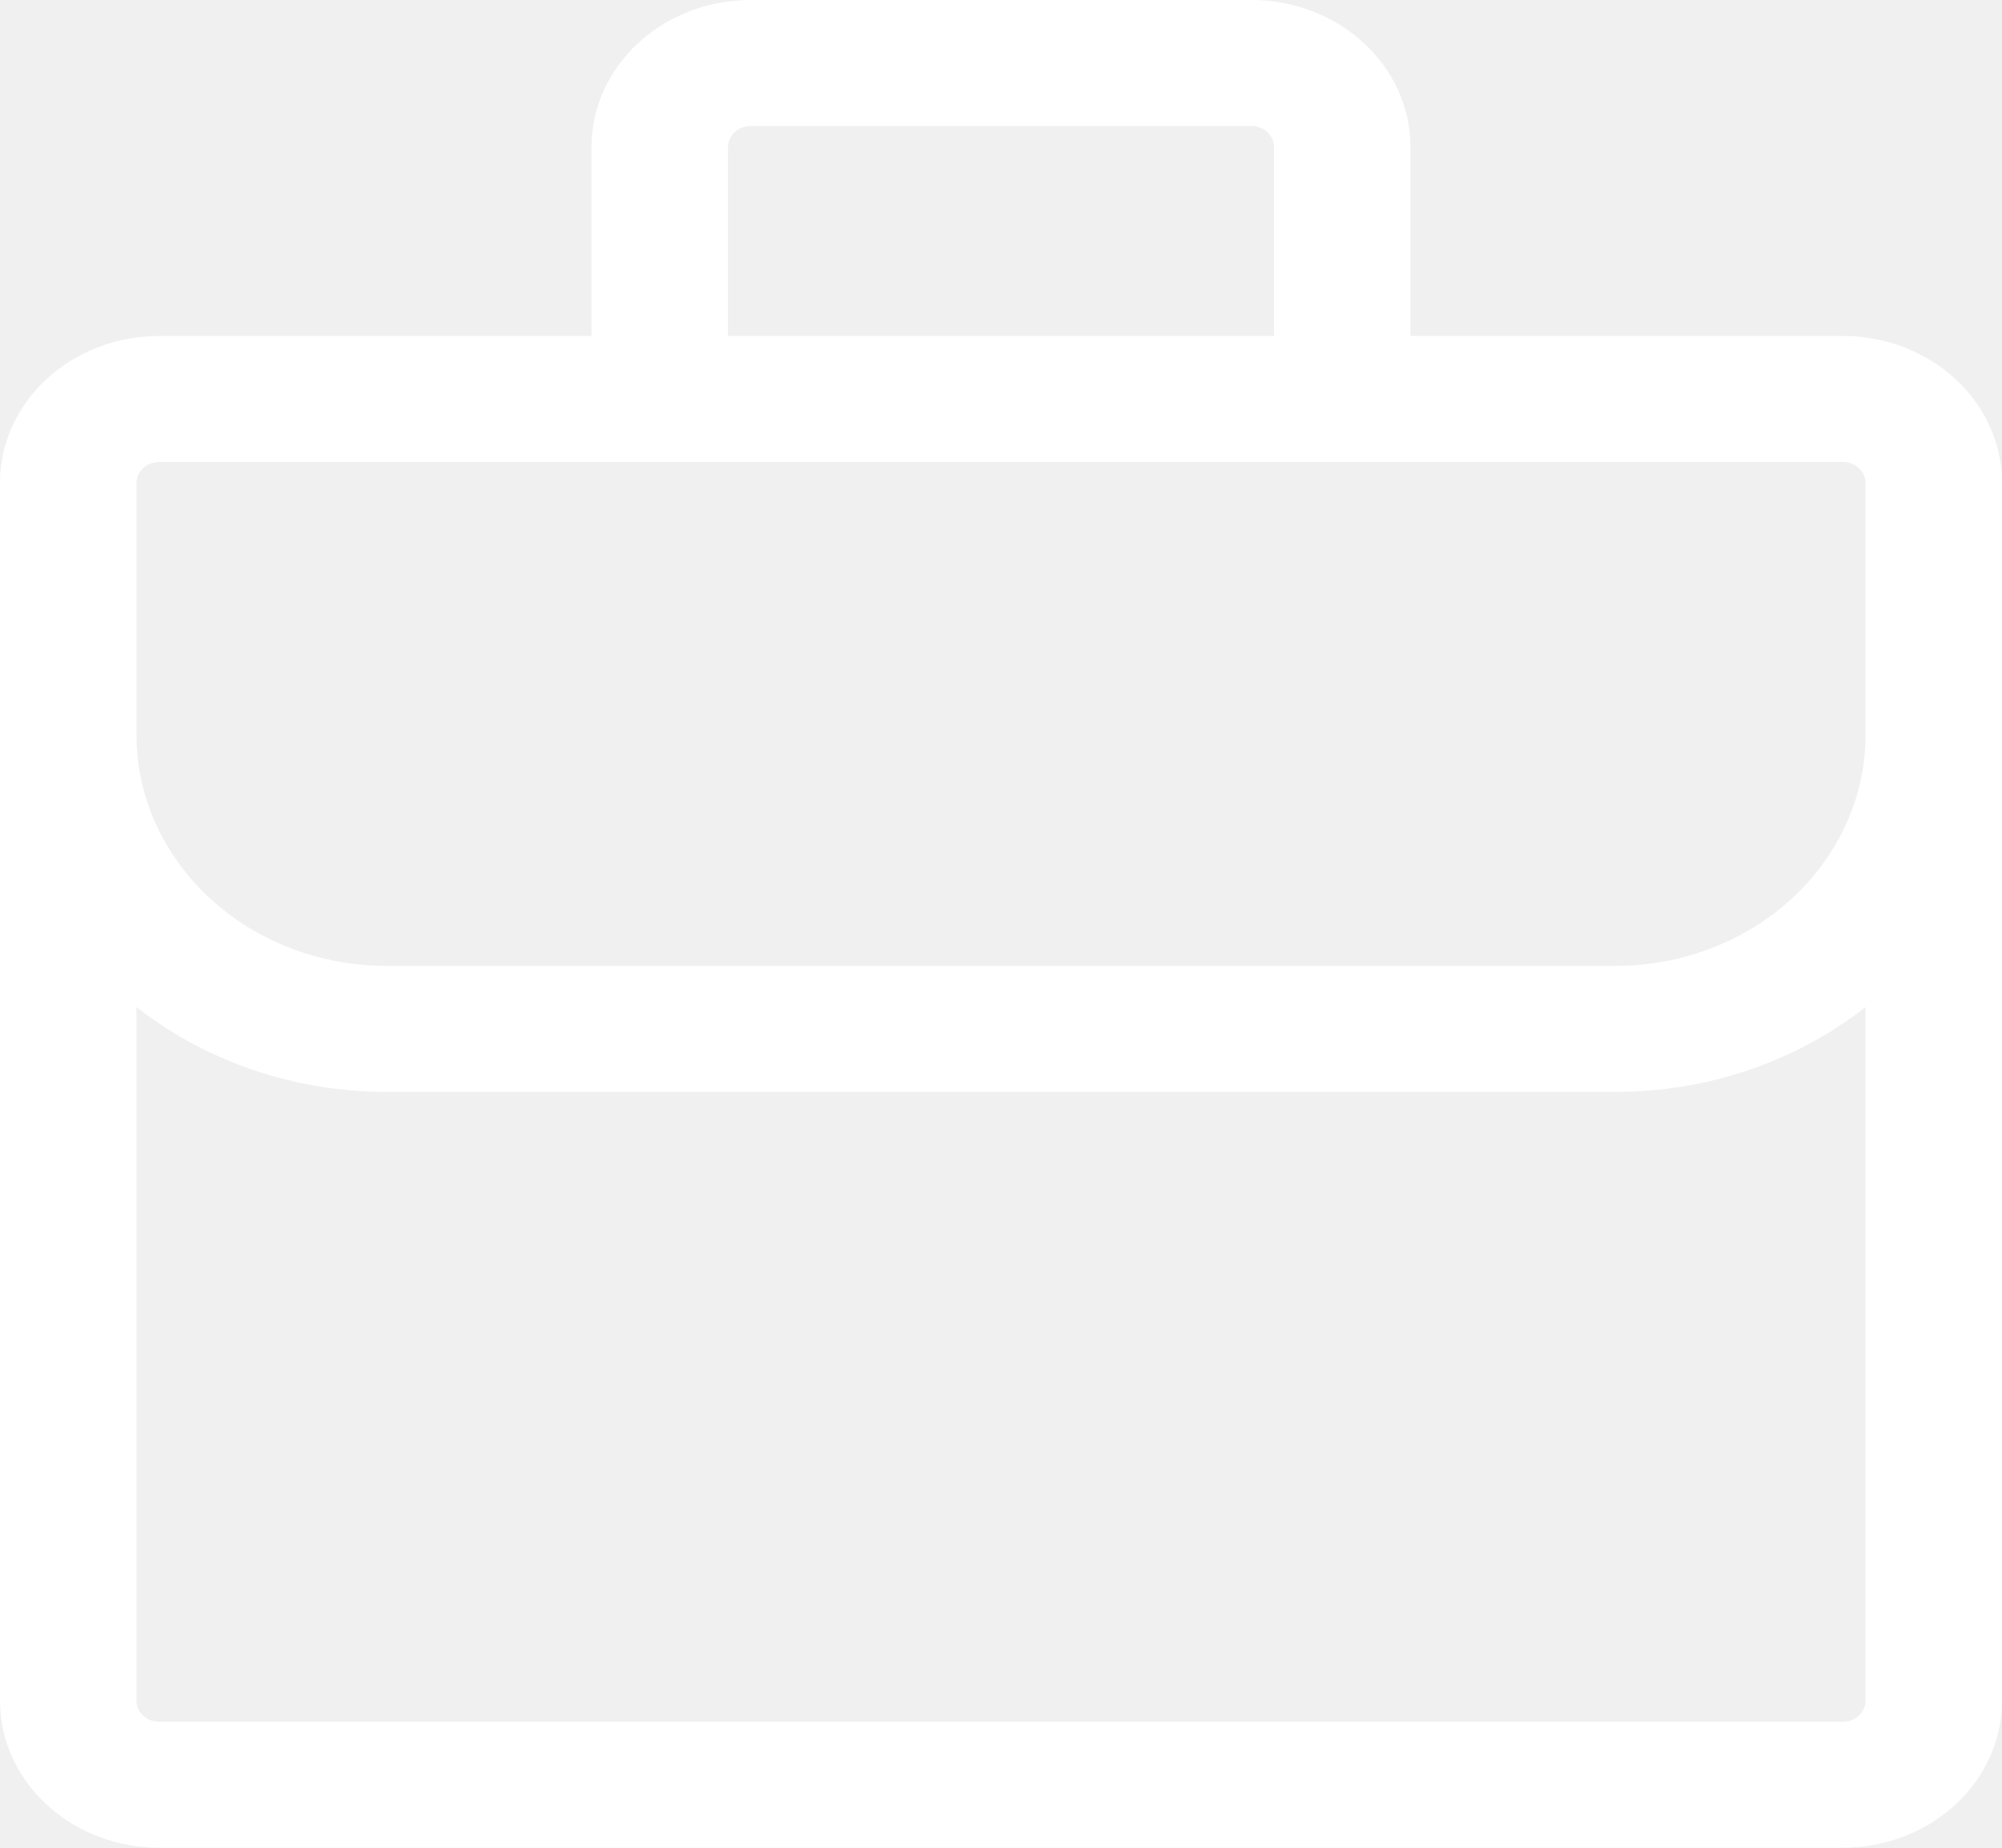
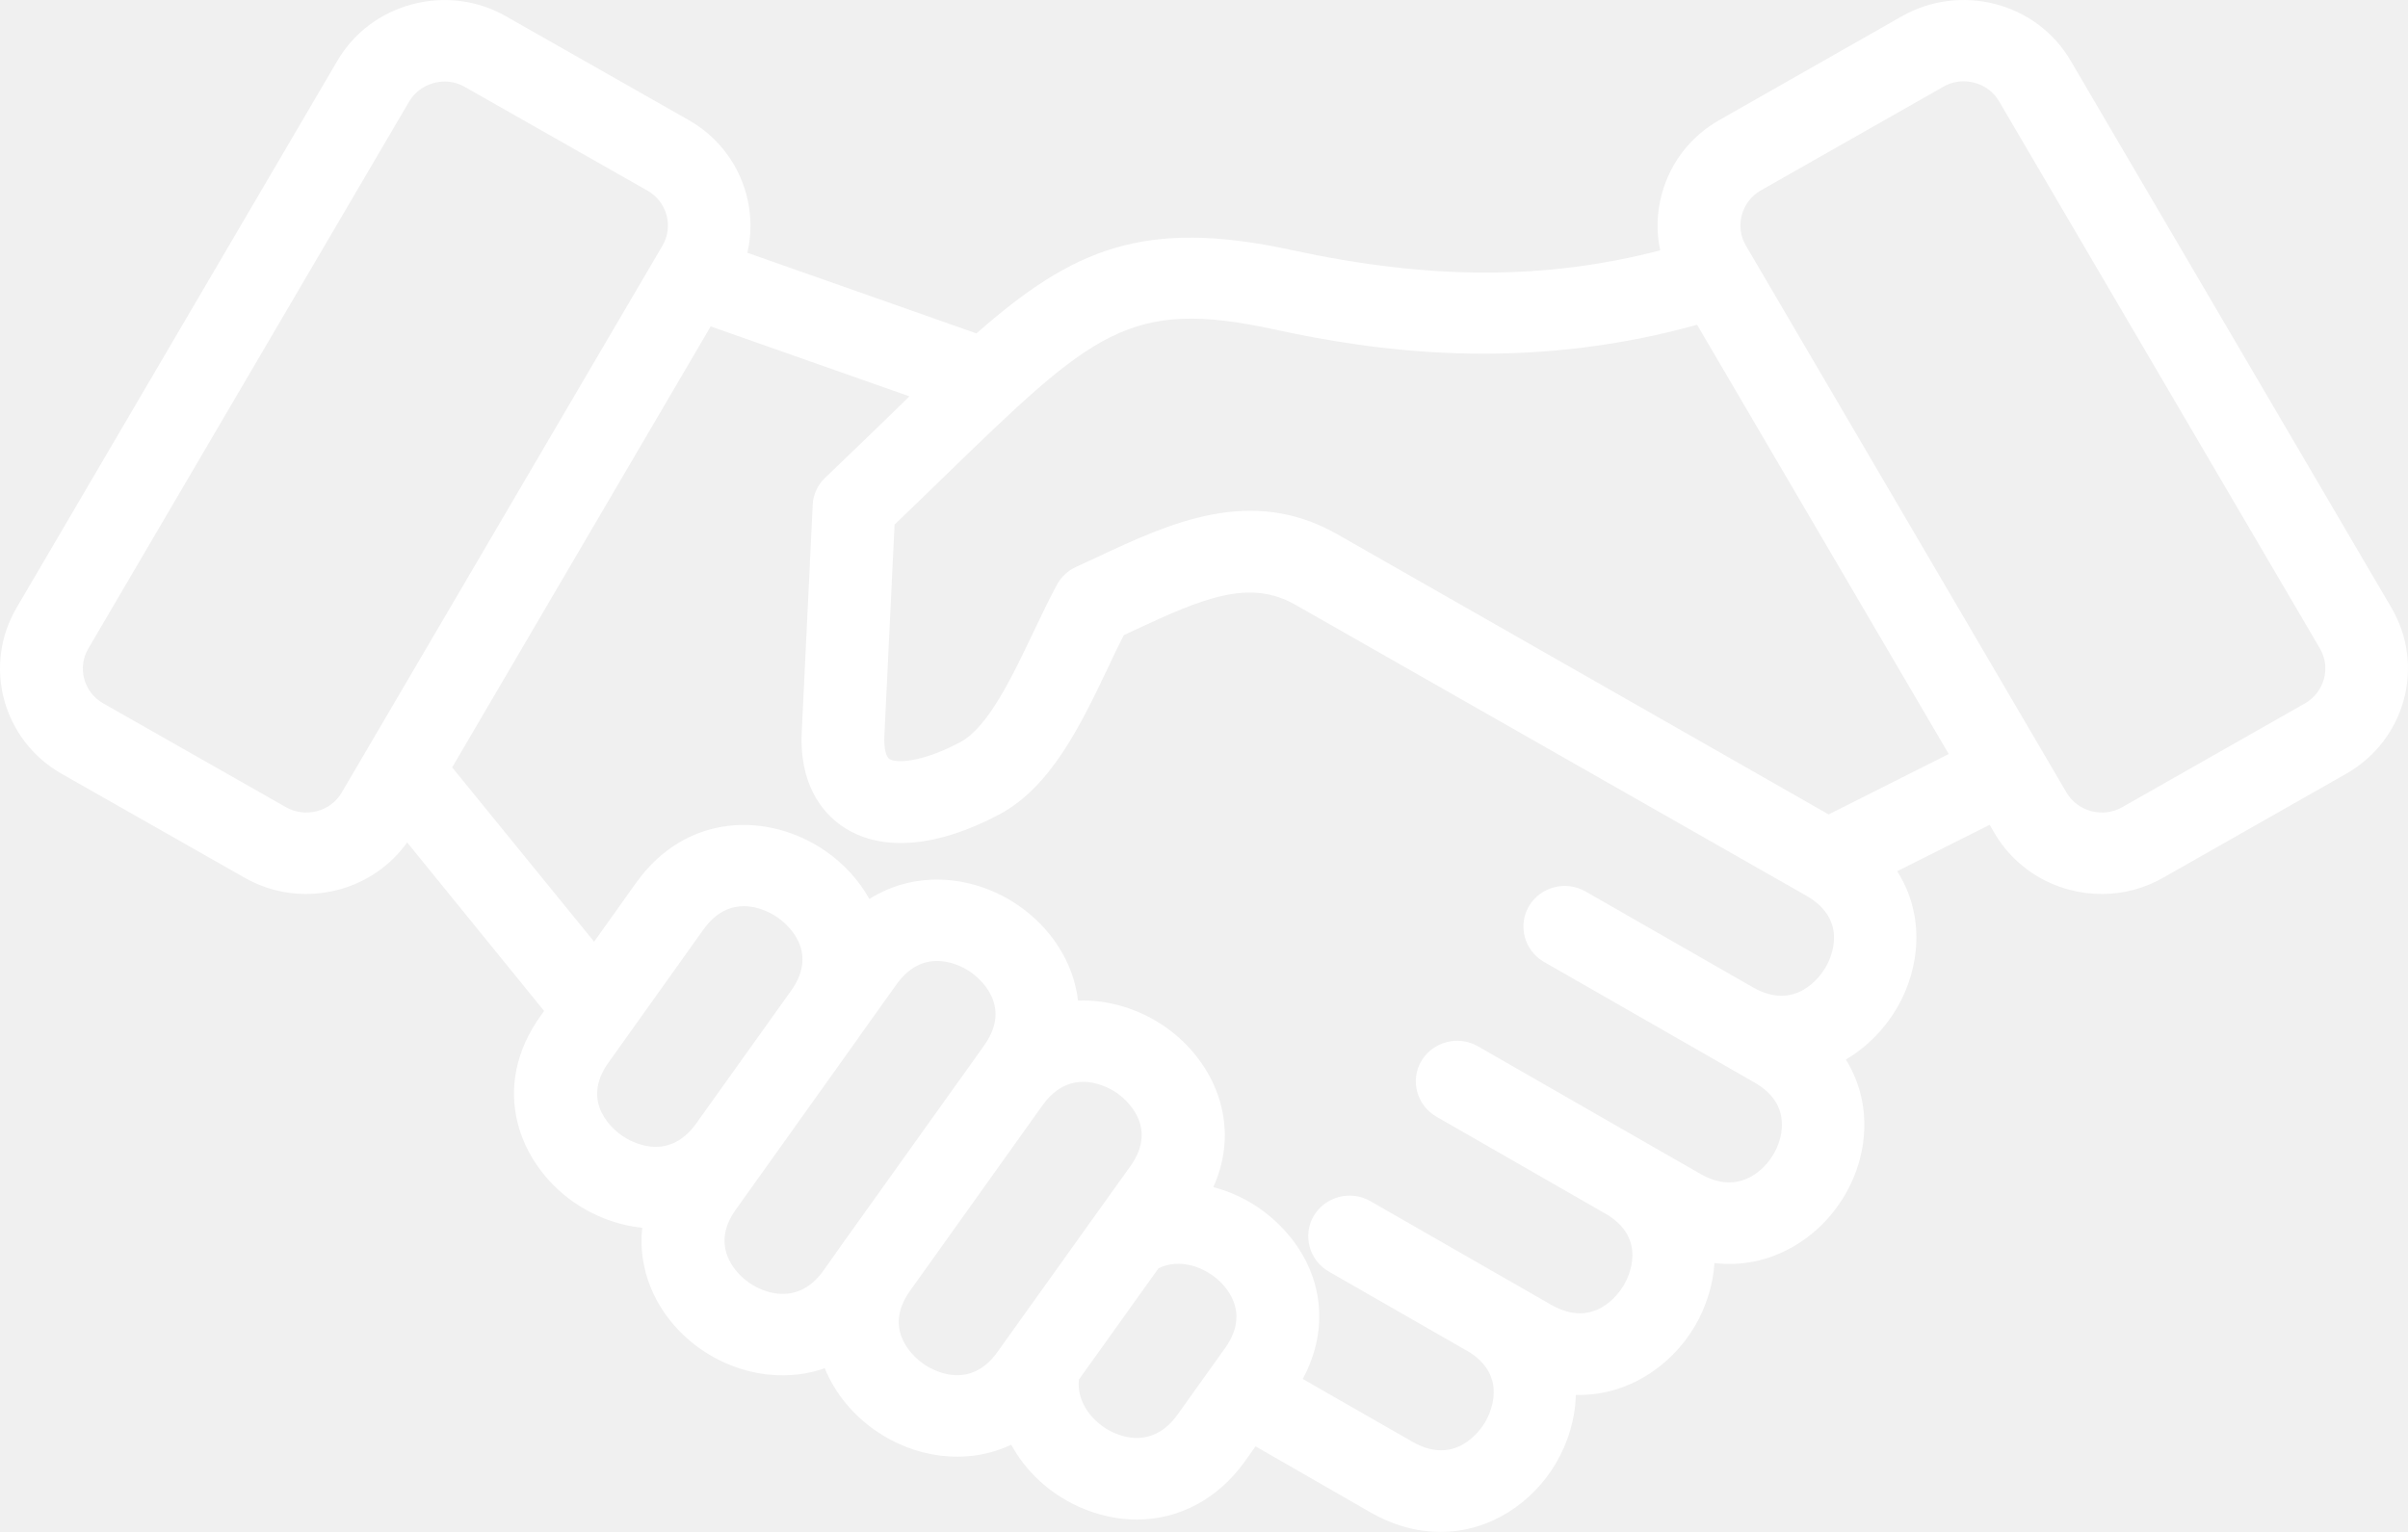
- <svg xmlns="http://www.w3.org/2000/svg" width="13" height="12" viewBox="0 0 13 12" fill="none">
-   <path d="M3.841 0.955C3.841 0.428 4.304 0 4.875 0H8.125C8.696 0 9.159 0.428 9.159 0.955V2.182H11.966C12.537 2.182 13 2.609 13 3.136V11.046C13 11.299 12.891 11.541 12.697 11.72C12.503 11.899 12.24 12 11.966 12H1.034C0.76 12 0.497 11.899 0.303 11.72C0.109 11.541 0 11.299 0 11.046V3.136C0 2.609 0.463 2.182 1.034 2.182H3.841V0.955ZM0.886 6.54V11.046C0.886 11.121 0.953 11.182 1.034 11.182H11.966C12.005 11.182 12.043 11.168 12.07 11.142C12.098 11.116 12.114 11.082 12.114 11.046V6.54C11.66 6.896 11.084 7.092 10.489 7.091H2.511C1.916 7.092 1.34 6.896 0.886 6.54ZM12.114 4.773V3.136C12.114 3.1 12.098 3.066 12.07 3.04C12.043 3.014 12.005 3 11.966 3H1.034C0.995 3 0.957 3.014 0.93 3.04C0.902 3.066 0.886 3.1 0.886 3.136V4.773C0.886 5.171 1.058 5.552 1.362 5.833C1.667 6.115 2.08 6.273 2.511 6.273H10.489C10.92 6.273 11.333 6.115 11.638 5.833C11.942 5.552 12.114 5.171 12.114 4.773ZM8.273 0.955C8.273 0.918 8.257 0.884 8.229 0.858C8.202 0.833 8.164 0.818 8.125 0.818H4.875C4.836 0.818 4.798 0.833 4.771 0.858C4.743 0.884 4.727 0.918 4.727 0.955V2.182H8.273V0.955Z" fill="white" />
+ <svg xmlns="http://www.w3.org/2000/svg" width="22" height="14" viewBox="0 0 22 14" fill="none">
+   <path d="M21.849 5.555L18.918 0.555C18.768 0.299 18.525 0.115 18.233 0.038C17.942 -0.038 17.638 0.001 17.377 0.148L15.707 1.098C15.447 1.246 15.261 1.485 15.183 1.772C15.136 1.944 15.131 2.119 15.168 2.288C14.116 2.561 13.06 2.558 11.8 2.285C10.456 1.994 9.805 2.27 8.921 3.047L6.828 2.31C6.936 1.847 6.732 1.348 6.293 1.098L4.623 0.149C4.363 0.001 4.059 -0.038 3.767 0.039C3.476 0.116 3.232 0.3 3.082 0.556L0.151 5.555C-0.16 6.086 0.025 6.766 0.564 7.072L2.234 8.021C2.407 8.12 2.6 8.17 2.795 8.17C2.893 8.17 2.992 8.157 3.09 8.132C3.348 8.063 3.568 7.911 3.72 7.699L4.971 9.239L4.939 9.284C4.47 9.939 4.739 10.637 5.244 10.988C5.428 11.115 5.644 11.198 5.867 11.22C5.846 11.423 5.879 11.629 5.97 11.823C6.163 12.233 6.583 12.524 7.041 12.564C7.212 12.579 7.38 12.559 7.535 12.504C7.629 12.734 7.794 12.932 7.999 13.074C8.351 13.319 8.826 13.398 9.239 13.203C9.368 13.441 9.58 13.644 9.852 13.768C10.029 13.848 10.21 13.887 10.386 13.887C10.767 13.887 11.125 13.703 11.373 13.356L11.471 13.218L12.517 13.819C12.737 13.946 12.955 14 13.161 14C13.612 14 14.001 13.735 14.215 13.373C14.326 13.184 14.392 12.967 14.397 12.748C14.86 12.76 15.264 12.492 15.484 12.121C15.587 11.945 15.65 11.746 15.664 11.543C15.909 11.572 16.154 11.523 16.374 11.398C16.773 11.173 17.031 10.736 17.033 10.285C17.034 10.066 16.975 9.862 16.864 9.683C17.056 9.57 17.215 9.407 17.327 9.219C17.549 8.843 17.586 8.357 17.333 7.962L18.178 7.538L18.223 7.615C18.374 7.871 18.616 8.055 18.909 8.132C19.007 8.158 19.105 8.17 19.204 8.17C19.399 8.17 19.591 8.12 19.764 8.021L21.434 7.072C21.975 6.765 22.16 6.085 21.849 5.555ZM2.896 7.413C2.8 7.438 2.699 7.426 2.613 7.377L0.943 6.428C0.765 6.327 0.704 6.102 0.807 5.927L3.738 0.928C3.788 0.844 3.868 0.784 3.965 0.758C3.997 0.75 4.03 0.745 4.063 0.745C4.127 0.745 4.19 0.762 4.246 0.794L5.917 1.743C6.094 1.845 6.155 2.069 6.053 2.244L3.122 7.243C3.073 7.327 2.992 7.388 2.896 7.413ZM5.682 10.378C5.615 10.332 5.294 10.081 5.559 9.711L6.426 8.496C6.69 8.125 7.038 8.338 7.105 8.385C7.172 8.432 7.493 8.681 7.229 9.052L6.361 10.267C6.096 10.637 5.749 10.425 5.682 10.378ZM7.524 11.611C7.414 11.765 7.275 11.837 7.111 11.823C6.924 11.806 6.738 11.677 6.659 11.509C6.59 11.363 6.611 11.21 6.722 11.055L6.979 10.695L7.846 9.48V9.479L8.19 8.997C8.455 8.626 8.803 8.838 8.87 8.885C8.936 8.932 9.257 9.182 8.992 9.553L8.907 9.673L7.694 11.37L7.524 11.611ZM8.438 12.465C8.371 12.419 8.05 12.168 8.314 11.797L9.525 10.101C9.79 9.731 10.138 9.943 10.205 9.989C10.271 10.036 10.592 10.287 10.328 10.657L10.013 11.097L9.192 12.245L9.115 12.353C8.852 12.724 8.504 12.512 8.438 12.465ZM10.759 12.927C10.556 13.21 10.305 13.152 10.172 13.092C9.99 13.008 9.834 12.821 9.857 12.608L10.585 11.59C10.78 11.496 11.012 11.578 11.153 11.719C11.254 11.821 11.396 12.034 11.194 12.318L10.759 12.927ZM16.677 8.844C16.636 8.913 16.41 9.25 16.013 9.022L14.486 8.147C14.306 8.044 14.075 8.103 13.969 8.281C13.865 8.458 13.926 8.686 14.105 8.79L15.632 9.665L16.031 9.894C16.197 9.989 16.281 10.12 16.28 10.281C16.279 10.466 16.165 10.659 16.001 10.751C15.859 10.831 15.702 10.823 15.537 10.729L15.043 10.446L13.503 9.562C13.323 9.459 13.092 9.519 12.986 9.696C12.882 9.873 12.943 10.101 13.123 10.205L14.663 11.089H14.664C15.062 11.317 14.876 11.676 14.835 11.746C14.794 11.815 14.569 12.152 14.171 11.924L13.778 11.698H13.777L12.52 10.977C12.34 10.874 12.109 10.934 12.003 11.111C11.899 11.288 11.96 11.516 12.139 11.62L13.396 12.341H13.398C13.794 12.57 13.609 12.928 13.568 12.998C13.527 13.067 13.3 13.404 12.904 13.176L11.902 12.602C12.16 12.128 12.086 11.592 11.692 11.198C11.518 11.024 11.307 10.907 11.085 10.849C11.348 10.269 11.087 9.69 10.642 9.382C10.412 9.223 10.13 9.134 9.849 9.144C9.808 8.79 9.597 8.477 9.307 8.277C8.919 8.008 8.382 7.938 7.943 8.216C7.846 8.042 7.706 7.891 7.541 7.777C7.035 7.427 6.277 7.415 5.81 8.07L5.428 8.606L4.131 7.013L6.493 2.983L8.309 3.622C8.236 3.693 8.161 3.766 8.083 3.842C7.912 4.007 7.736 4.178 7.539 4.366C7.47 4.431 7.429 4.52 7.425 4.615L7.325 6.688C7.299 7.224 7.564 7.471 7.724 7.57C8.071 7.786 8.571 7.74 9.13 7.443C9.606 7.19 9.88 6.611 10.123 6.102C10.172 5.997 10.219 5.898 10.267 5.805C10.298 5.79 10.329 5.776 10.36 5.761C11.002 5.461 11.417 5.289 11.837 5.528L16.505 8.187C16.903 8.416 16.719 8.775 16.677 8.844ZM16.707 7.443L12.215 4.881C11.43 4.435 10.689 4.781 10.036 5.086C9.967 5.118 9.899 5.15 9.831 5.181C9.756 5.215 9.694 5.273 9.656 5.344C9.582 5.483 9.509 5.635 9.439 5.782C9.246 6.188 9.027 6.648 8.771 6.784C8.421 6.969 8.189 6.976 8.126 6.937C8.098 6.92 8.073 6.846 8.08 6.72L8.173 4.794C8.331 4.642 8.48 4.499 8.614 4.368C9.985 3.038 10.31 2.722 11.64 3.01C12.55 3.208 13.918 3.409 15.505 2.968L17.804 6.891L16.707 7.443ZM21.059 6.428L19.389 7.377C19.303 7.426 19.203 7.438 19.106 7.413C19.01 7.387 18.929 7.326 18.88 7.243L15.95 2.243C15.9 2.158 15.888 2.06 15.914 1.964C15.939 1.87 16.001 1.79 16.086 1.741L17.756 0.792C17.812 0.76 17.876 0.743 17.94 0.743C17.972 0.743 18.005 0.748 18.038 0.756C18.135 0.781 18.215 0.842 18.264 0.926L21.195 5.926C21.298 6.101 21.236 6.326 21.059 6.428Z" fill="white" />
</svg>
